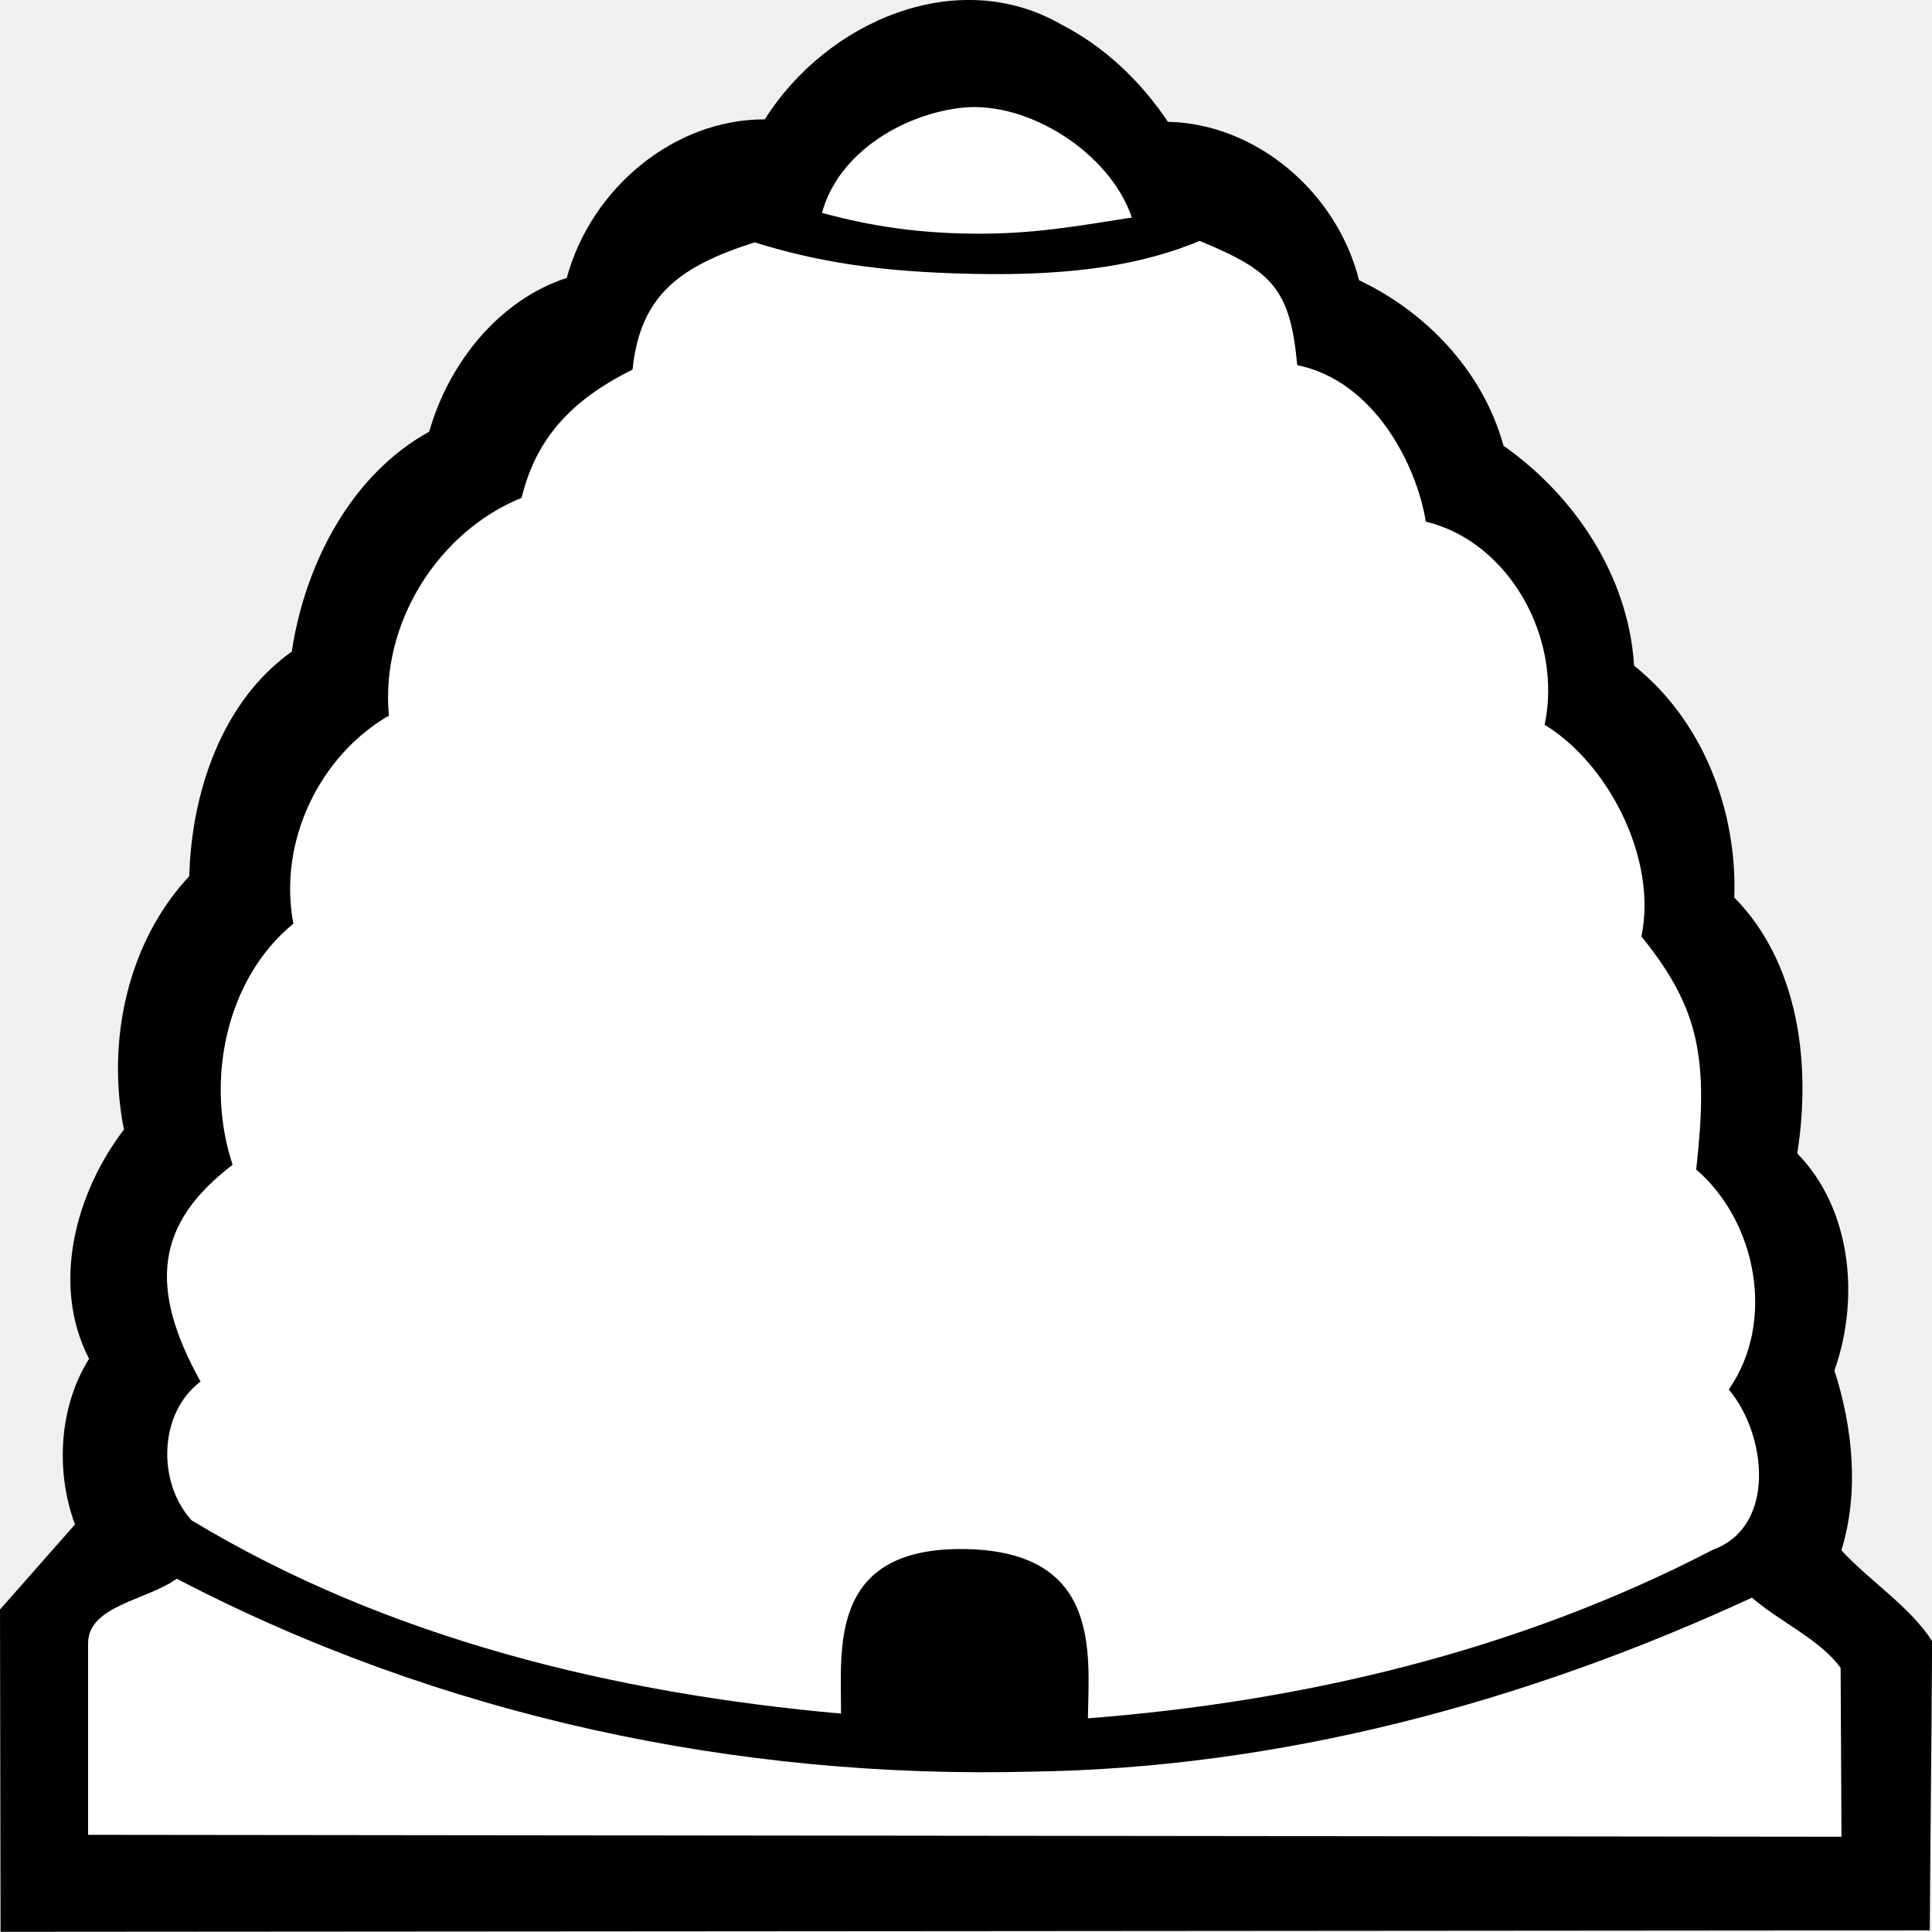
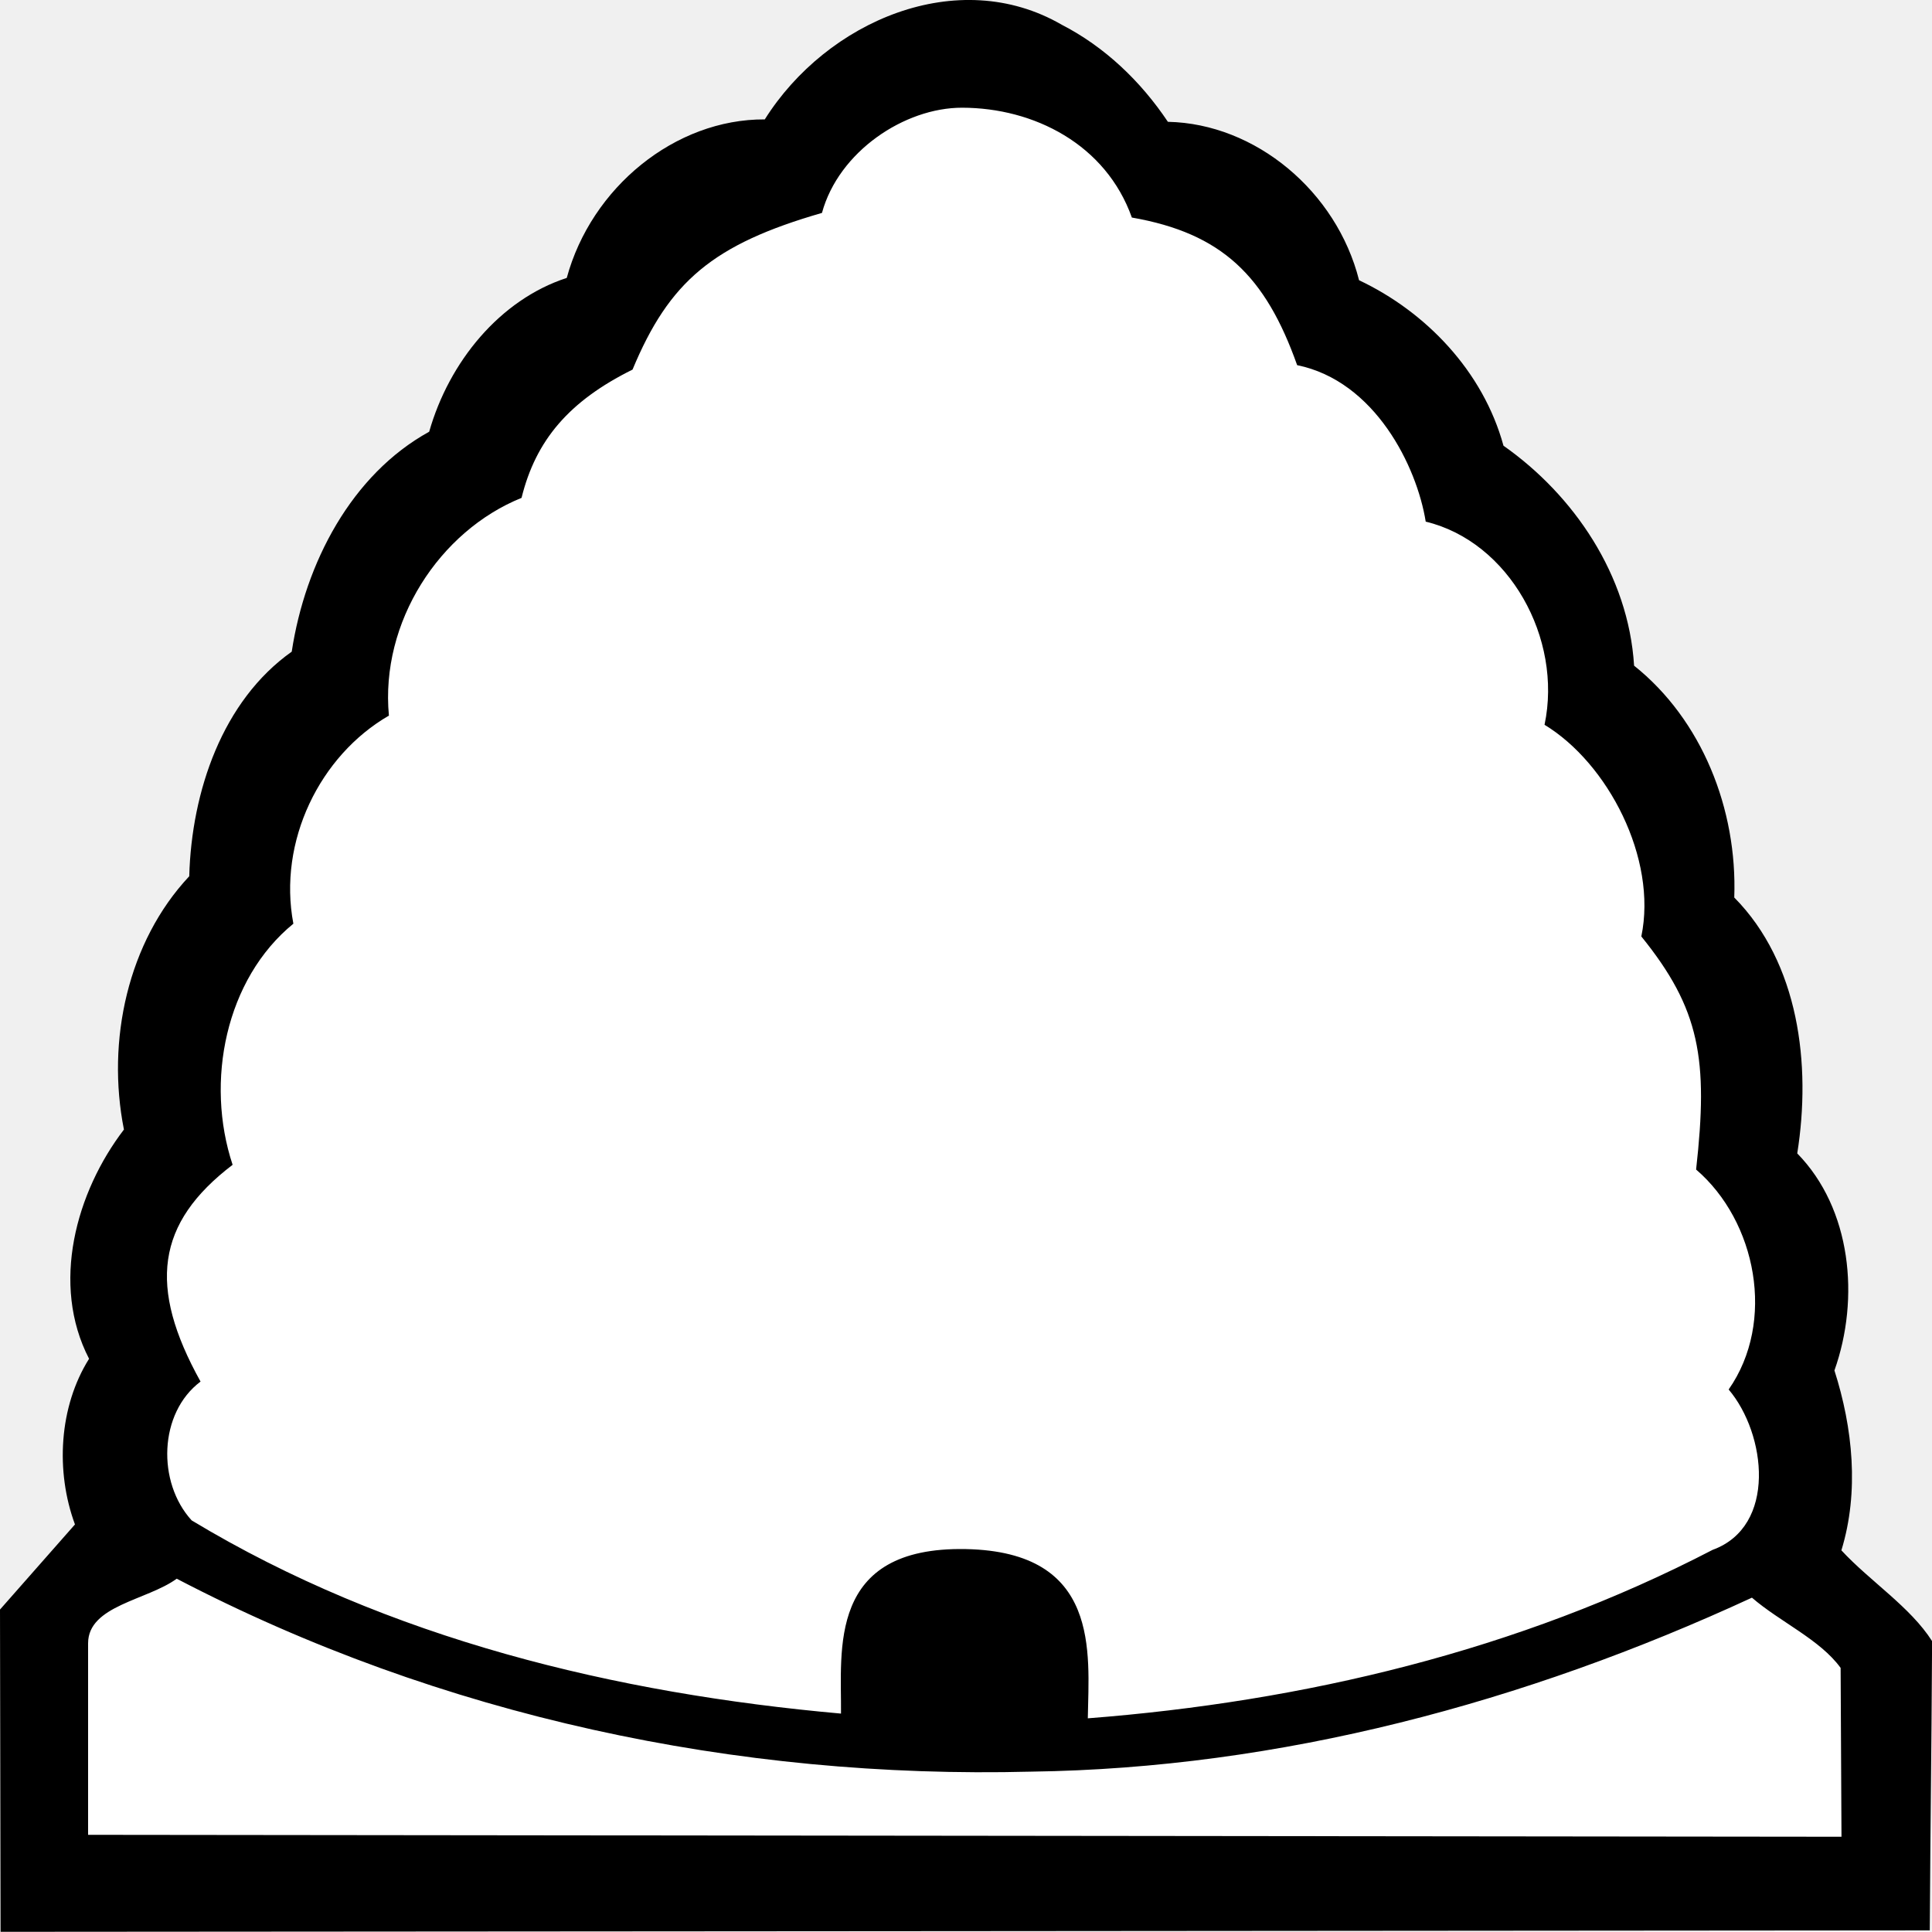
<svg xmlns="http://www.w3.org/2000/svg" width="20" height="20" xml:space="preserve">
  <path d="M 10.067,0.508 C 9.377,0.515 8.651,0.95 8.383,1.637 7.457,1.606 6.458,2.29 6.333,3.303 5.564,3.39 5.043,4.131 4.861,4.87 4.176,5.187 3.656,5.923 3.645,6.722 3.589,7.217 3.015,7.312 2.85,7.752 2.588,8.195 2.507,8.74 2.57,9.253 1.841,9.836 1.589,10.931 1.894,11.825 c -0.659,0.532 -0.704,1.57 -0.337,2.3 -0.43,0.49 -0.401,1.273 -0.074,1.814 -0.309,0.364 -0.792,0.593 -1.036,0.985 0.007,1.207 0.014,1.362 0.021,2.569 6.357,-0.005 12.714,-0.011 19.071,-0.015 0.005,-1.147 0.01,-1.242 0.014,-2.389 -0.352,-0.311 -0.727,-0.597 -1.037,-0.956 0.344,-0.569 0.297,-1.342 -0.074,-1.885 0.424,-0.659 0.316,-1.639 -0.242,-2.174 -0.093,-0.307 0.153,-0.639 0.081,-0.973 -0.011,-0.626 -0.309,-1.221 -0.754,-1.629 0.094,-0.894 -0.256,-1.86 -1.015,-2.325 C 16.55,6.198 15.965,5.328 15.186,4.896 15.082,4.133 14.487,3.476 13.762,3.353 13.661,2.359 12.755,1.62 11.828,1.637 11.464,0.968 10.816,0.495 10.067,0.508 Z" style="fill:#fff;stroke-width:.037" />
-   <path style="fill-rule:evenodd;stroke-width:.037" d="M 9.96,1.115 C 10.641,1.042 11.49,1.581 11.717,2.252 11.153,2.339 10.702,2.425 10.072,2.419 9.5,2.413 9.017,2.342 8.509,2.204 8.682,1.569 9.366,1.179 9.96,1.115 Z m 3.469,2.665 c 0.806,0.165 1.239,1.047 1.331,1.62 0.862,0.207 1.419,1.207 1.23,2.103 0.655,0.397 1.17,1.383 1.002,2.191 0.607,0.751 0.695,1.269 0.567,2.413 0.624,0.535 0.828,1.575 0.337,2.277 0.39,0.46 0.5,1.418 -0.166,1.66 -2.013,1.046 -4.238,1.571 -6.468,1.744 0.011,-0.682 0.133,-1.724 -1.262,-1.752 C 8.561,16.008 8.712,17.084 8.706,17.739 6.377,17.531 4.023,16.969 1.984,15.739 1.625,15.346 1.642,14.628 2.076,14.302 1.53,13.319 1.616,12.662 2.408,12.058 2.122,11.196 2.335,10.135 3.037,9.562 2.875,8.71 3.311,7.821 4.026,7.408 3.935,6.44 4.549,5.497 5.399,5.154 5.546,4.558 5.89,4.152 6.548,3.826 6.627,3.06 7.031,2.758 7.812,2.509 c 0.642,0.199 1.273,0.305 2.25,0.326 1.102,0.024 1.795,-0.108 2.357,-0.341 0.755,0.31 0.937,0.499 1.01,1.286 z M 1.83,16.343 c 2.733,1.426 5.802,2.075 8.844,1.997 2.574,-0.035 5.112,-0.715 7.462,-1.801 0.29,0.251 0.705,0.433 0.918,0.727 l 0.009,1.748 -18.151,-0.02 v -1.983 c 0,-0.391 0.612,-0.445 0.917,-0.668 z M 12.091,1.261 c 0.906,0.019 1.745,0.719 1.978,1.64 0.688,0.325 1.283,0.938 1.495,1.713 0.727,0.511 1.294,1.339 1.352,2.277 0.701,0.559 1.07,1.484 1.037,2.4 0.668,0.676 0.799,1.727 0.652,2.649 0.561,0.573 0.65,1.501 0.385,2.247 0.19,0.595 0.258,1.256 0.072,1.862 0.297,0.321 0.714,0.586 0.939,0.94 -0.008,1.349 -0.016,1.645 -0.024,2.994 -6.657,0.005 -13.314,0.011 -19.971,0.015 C 0.003,18.536 0.002,18.126 -5e-7,16.662 L 0.776,15.781 C 0.573,15.231 0.61,14.563 0.922,14.066 0.523,13.295 0.787,12.341 1.283,11.693 1.1,10.773 1.323,9.749 1.959,9.071 1.983,8.192 2.303,7.254 3.02,6.746 3.16,5.826 3.639,4.912 4.443,4.469 4.648,3.748 5.173,3.103 5.867,2.877 6.121,1.941 6.988,1.231 7.917,1.236 8.559,0.216 9.917,-0.366 10.991,0.256 c 0.443,0.228 0.816,0.582 1.099,1.005 z" />
+   <path style="fill-rule:evenodd;stroke-width:.037" d="M 8.509,2.204 C 8.682,1.569 9.363,1.114 9.96,1.115 c 0.742,0.001 1.487,0.378 1.757,1.137 0.933,0.163 1.383,0.604 1.711,1.528 0.806,0.165 1.239,1.047 1.331,1.62 0.862,0.207 1.419,1.207 1.23,2.103 0.655,0.397 1.17,1.383 1.002,2.191 0.607,0.751 0.695,1.269 0.567,2.413 0.624,0.535 0.828,1.575 0.337,2.277 0.39,0.46 0.5,1.418 -0.166,1.66 -2.013,1.046 -4.238,1.571 -6.468,1.744 0.011,-0.682 0.133,-1.724 -1.262,-1.752 C 8.561,16.008 8.712,17.084 8.706,17.739 6.377,17.531 4.023,16.969 1.984,15.739 1.625,15.346 1.642,14.628 2.076,14.302 1.53,13.319 1.616,12.662 2.408,12.058 2.122,11.196 2.335,10.135 3.037,9.562 2.875,8.71 3.311,7.821 4.026,7.408 3.935,6.44 4.549,5.497 5.399,5.154 5.546,4.558 5.89,4.152 6.548,3.826 6.928,2.913 7.38,2.53 8.509,2.204 Z M 1.83,16.343 c 2.733,1.426 5.802,2.075 8.844,1.997 2.574,-0.035 5.112,-0.715 7.462,-1.801 0.29,0.251 0.705,0.433 0.918,0.727 l 0.009,1.748 -18.151,-0.02 v -1.983 c 0,-0.391 0.612,-0.445 0.917,-0.668 z M 12.091,1.261 c 0.906,0.019 1.745,0.719 1.978,1.64 0.688,0.325 1.283,0.938 1.495,1.713 0.727,0.511 1.294,1.339 1.352,2.277 0.701,0.559 1.07,1.484 1.037,2.4 0.668,0.676 0.799,1.727 0.652,2.649 0.561,0.573 0.65,1.501 0.385,2.247 0.19,0.595 0.258,1.256 0.072,1.862 0.297,0.321 0.714,0.586 0.939,0.94 -0.008,1.349 -0.016,1.645 -0.024,2.994 -6.657,0.005 -13.314,0.011 -19.971,0.015 C 0.003,18.536 0.002,18.126 -5e-7,16.662 L 0.776,15.781 C 0.573,15.231 0.61,14.563 0.922,14.066 0.523,13.295 0.787,12.341 1.283,11.693 1.1,10.773 1.323,9.749 1.959,9.071 1.983,8.192 2.303,7.254 3.02,6.746 3.16,5.826 3.639,4.912 4.443,4.469 4.648,3.748 5.173,3.103 5.867,2.877 6.121,1.941 6.988,1.231 7.917,1.236 8.559,0.216 9.917,-0.366 10.991,0.256 c 0.443,0.228 0.816,0.582 1.099,1.005 z" />
</svg>
